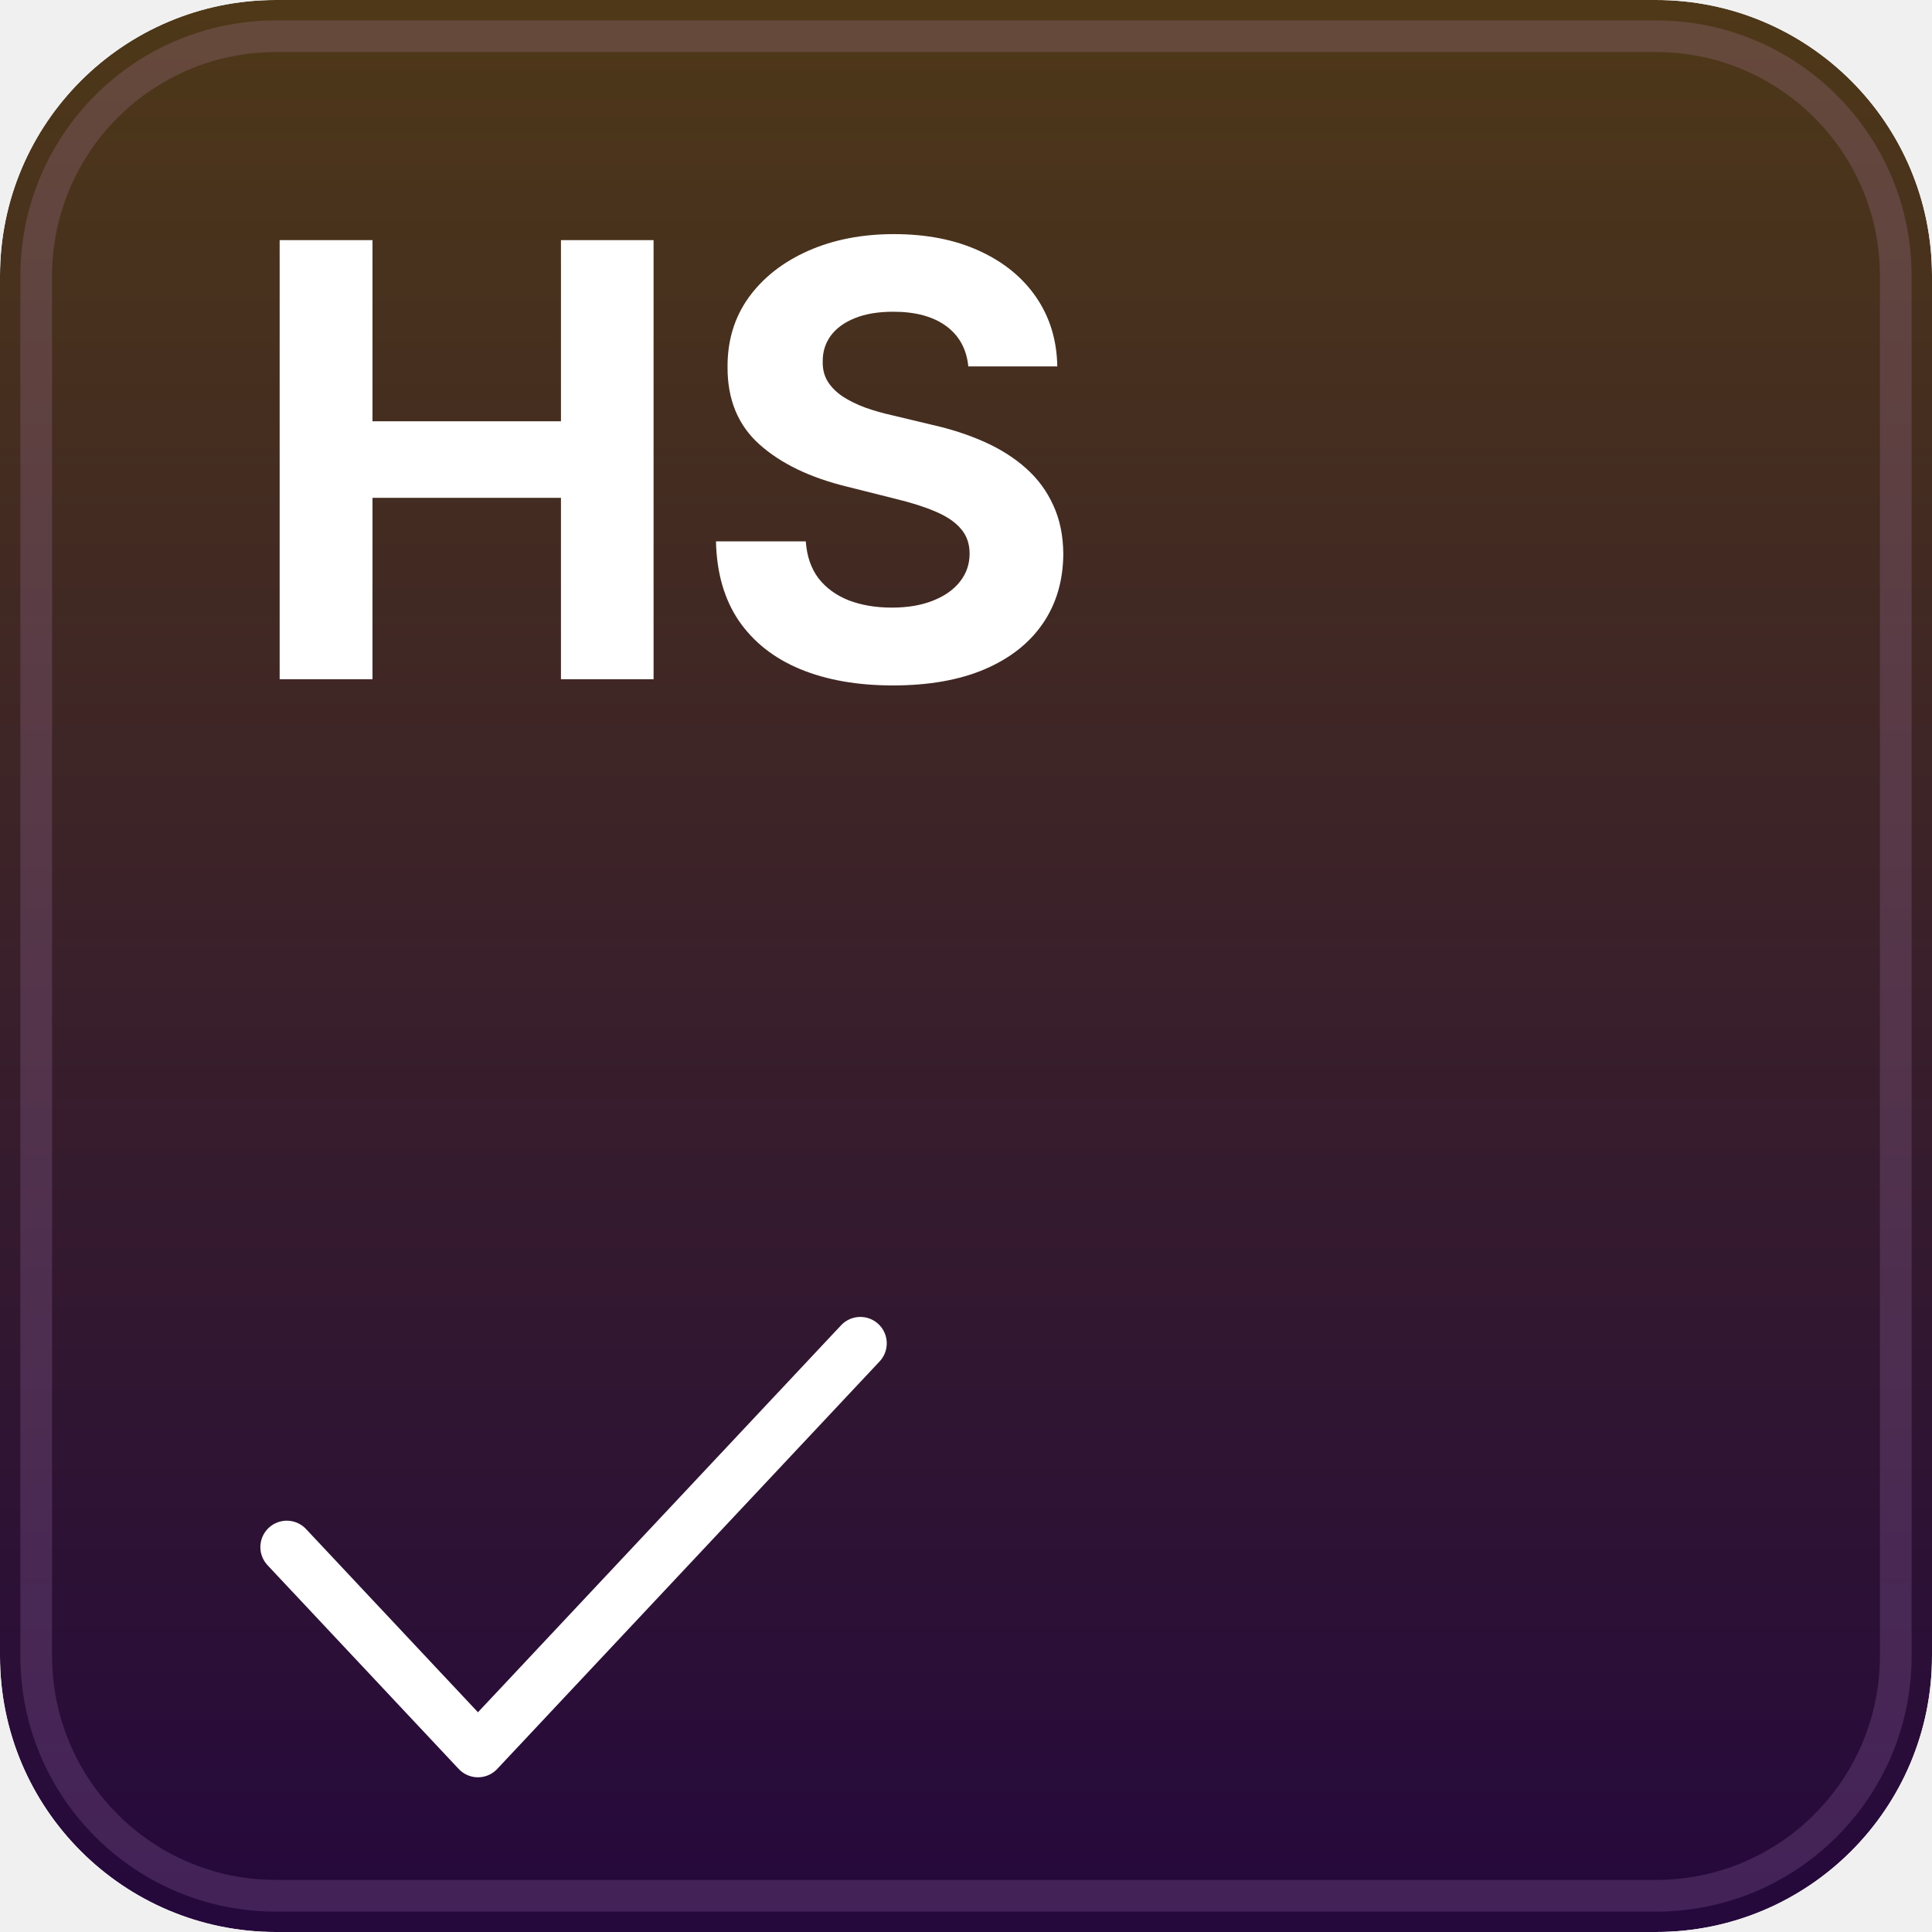
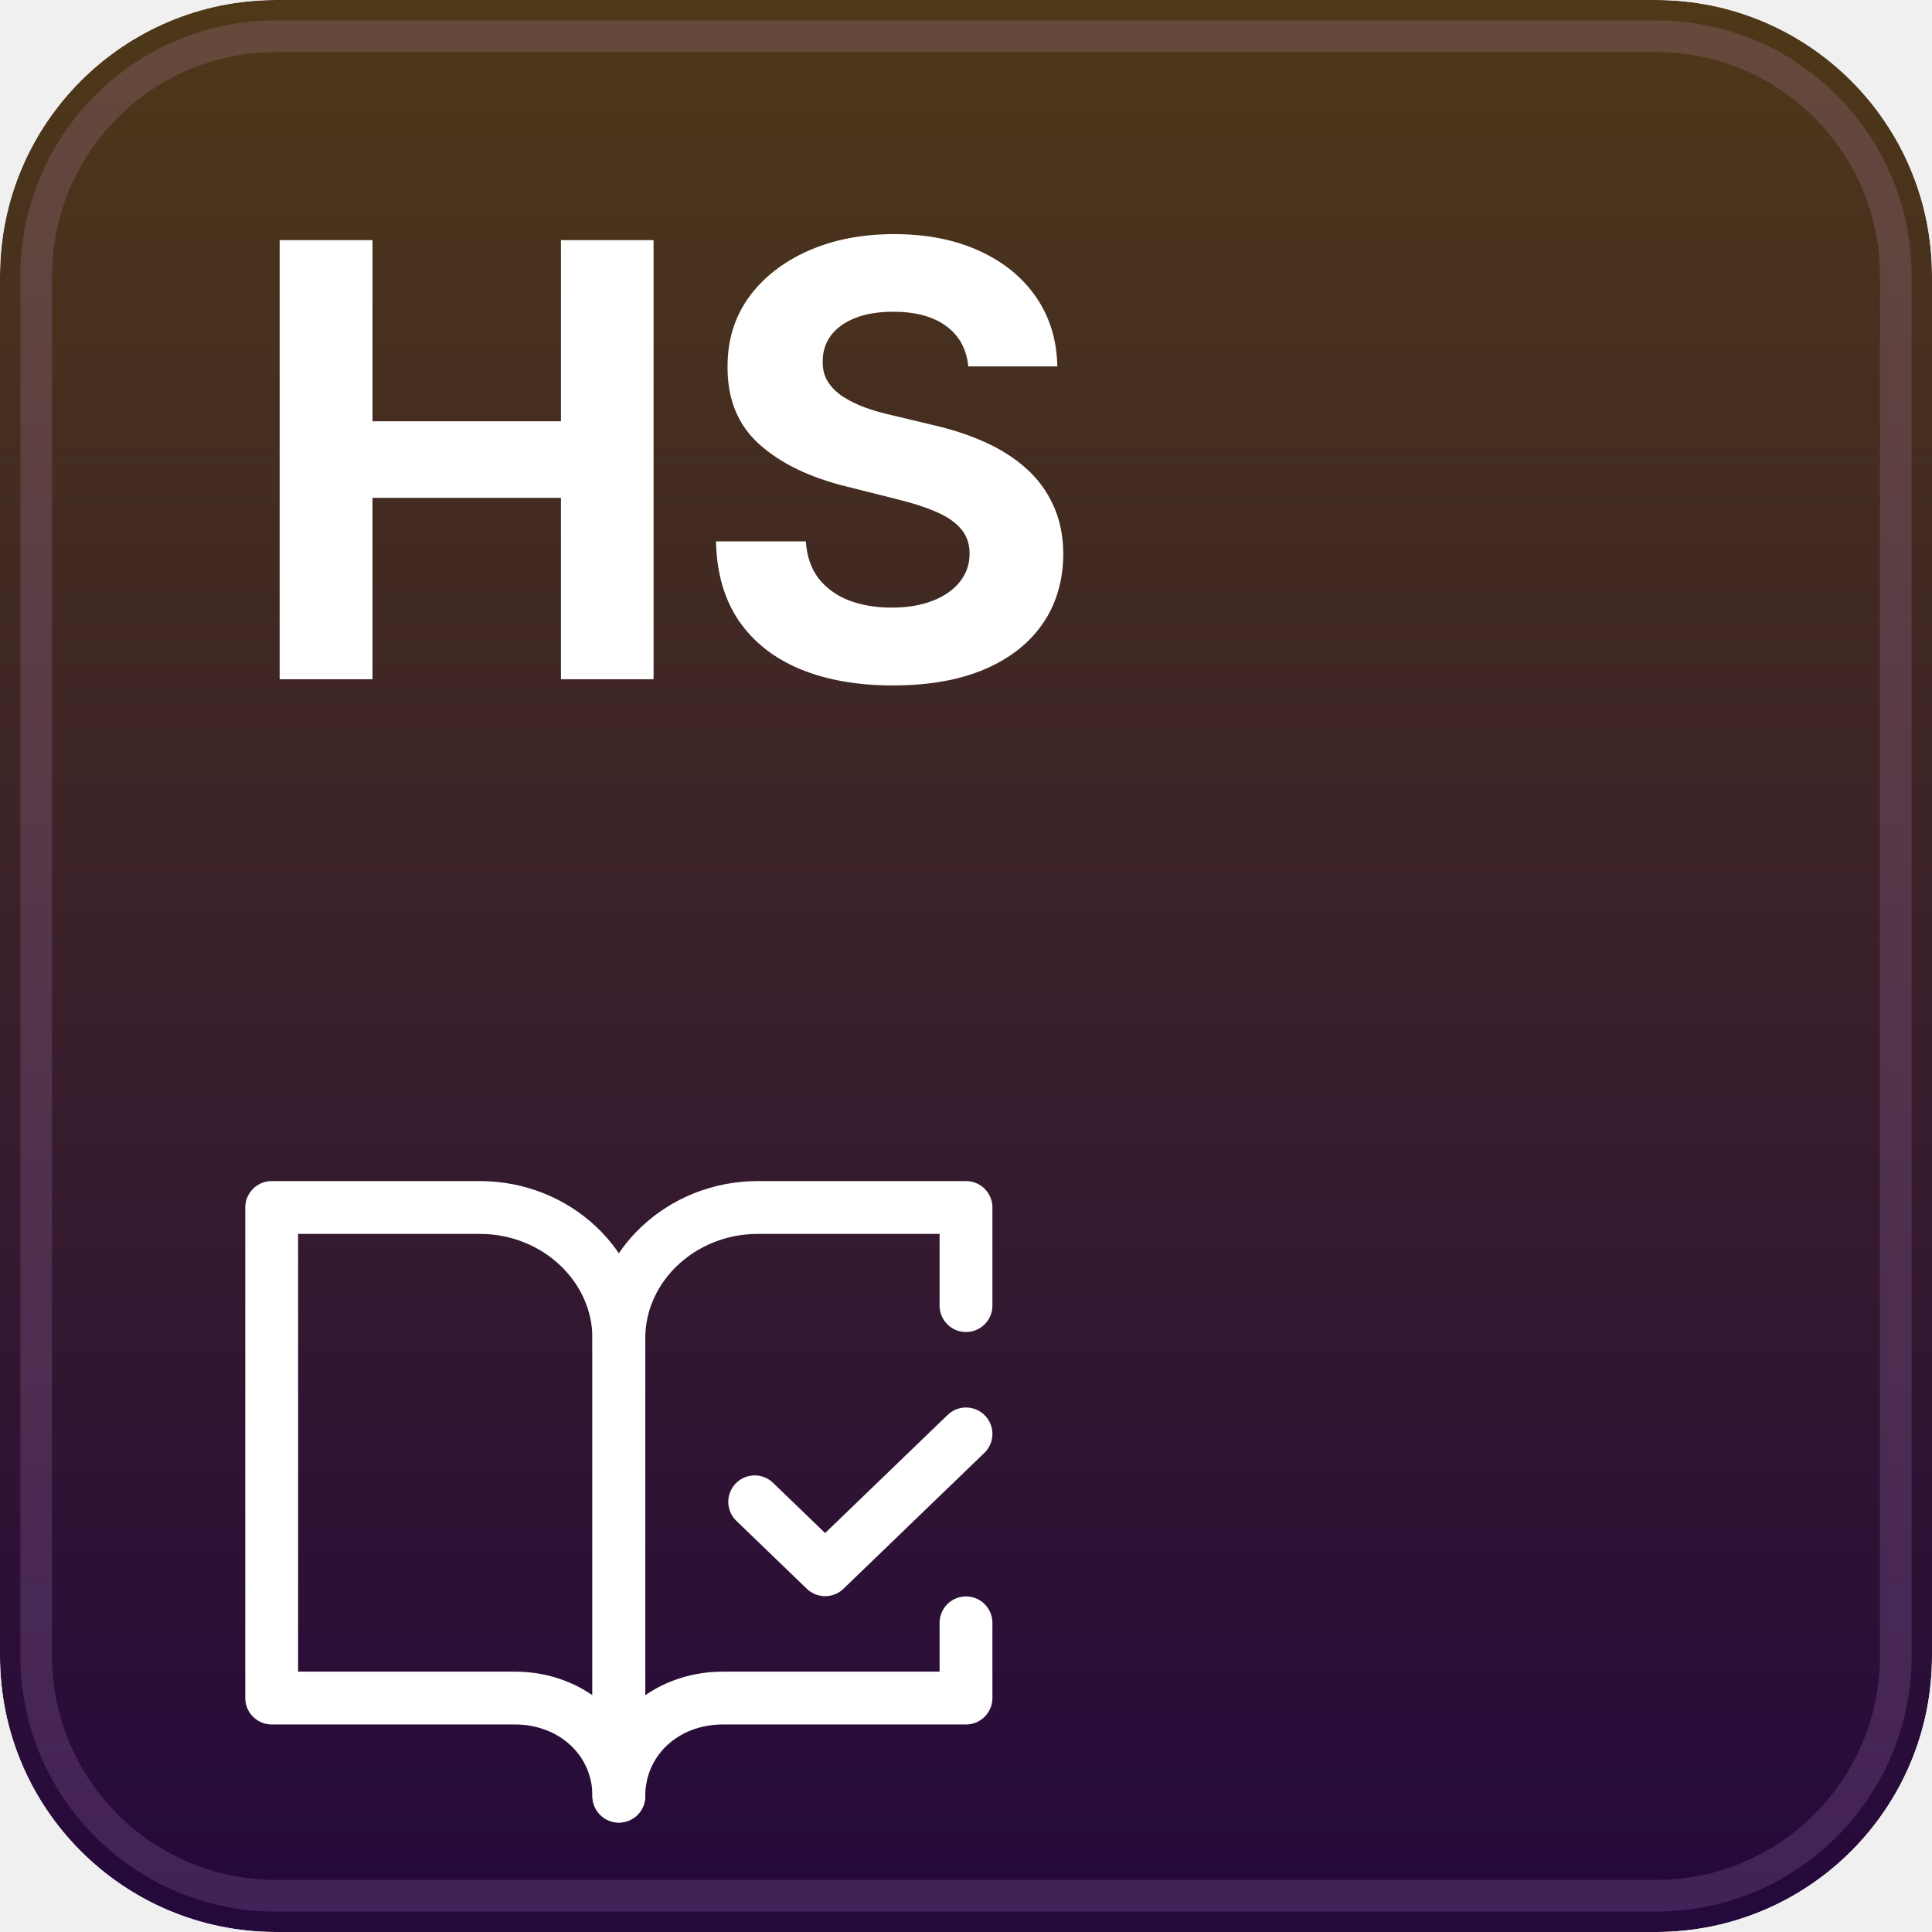
<svg xmlns="http://www.w3.org/2000/svg" width="128" height="128" viewBox="0 0 128 128" fill="none">
  <g clip-path="url(#clip0_2_2)">
    <mask id="mask0_2_2" style="mask-type:luminance" maskUnits="userSpaceOnUse" x="0" y="0" width="128" height="128">
      <path d="M109.714 0H18.286C8.187 0 0 8.187 0 18.286V109.714C0 119.813 8.187 128 18.286 128H109.714C119.813 128 128 119.813 128 109.714V18.286C128 8.187 119.813 0 109.714 0Z" fill="white" />
    </mask>
    <g mask="url(#mask0_2_2)">
      <path d="M109.714 0H18.286C8.187 0 0 8.187 0 18.286V109.714C0 119.813 8.187 128 18.286 128H109.714C119.813 128 128 119.813 128 109.714V18.286C128 8.187 119.813 0 109.714 0Z" fill="url(#paint0_linear_2_2)" />
    </g>
    <path d="M109.714 2.4H18.286C9.512 2.4 2.4 9.512 2.4 18.286V109.714C2.4 118.488 9.512 125.6 18.286 125.6H109.714C118.488 125.6 125.6 118.488 125.6 109.714V18.286C125.6 9.512 118.488 2.4 109.714 2.4Z" stroke="#EFB0FF" stroke-opacity="0.15" stroke-width="2.1" />
-     <path d="M19 102.5L31.666 116L57 89" stroke="white" stroke-width="3.5" stroke-linecap="round" stroke-linejoin="round" />
    <path d="M18.528 45V15.909H24.679V27.912H37.165V15.909H43.301V45H37.165V32.983H24.679V45H18.528ZM64.153 24.276C64.04 23.13 63.552 22.24 62.69 21.605C61.829 20.971 60.659 20.653 59.182 20.653C58.178 20.653 57.331 20.796 56.639 21.079C55.948 21.354 55.418 21.738 55.048 22.23C54.688 22.723 54.508 23.281 54.508 23.906C54.49 24.427 54.599 24.882 54.835 25.27C55.081 25.658 55.418 25.994 55.844 26.278C56.27 26.553 56.762 26.794 57.321 27.003C57.88 27.202 58.476 27.372 59.111 27.514L61.724 28.139C62.993 28.423 64.158 28.802 65.219 29.276C66.279 29.749 67.198 30.331 67.974 31.023C68.751 31.714 69.352 32.528 69.778 33.466C70.214 34.403 70.437 35.478 70.446 36.69C70.437 38.471 69.982 40.014 69.082 41.321C68.192 42.618 66.904 43.627 65.219 44.347C63.543 45.057 61.521 45.412 59.153 45.412C56.805 45.412 54.76 45.052 53.017 44.332C51.284 43.613 49.93 42.547 48.955 41.136C47.989 39.716 47.482 37.959 47.435 35.867H53.386C53.453 36.842 53.732 37.656 54.224 38.31C54.726 38.954 55.394 39.441 56.227 39.773C57.07 40.095 58.022 40.256 59.082 40.256C60.124 40.256 61.028 40.104 61.795 39.801C62.572 39.498 63.173 39.077 63.599 38.537C64.026 37.997 64.239 37.377 64.239 36.676C64.239 36.023 64.044 35.474 63.656 35.028C63.278 34.583 62.719 34.205 61.98 33.892C61.251 33.58 60.356 33.295 59.295 33.04L56.128 32.244C53.675 31.648 51.739 30.715 50.318 29.446C48.898 28.177 48.192 26.468 48.202 24.318C48.192 22.557 48.661 21.018 49.608 19.702C50.564 18.385 51.876 17.358 53.543 16.619C55.209 15.881 57.103 15.511 59.224 15.511C61.383 15.511 63.268 15.881 64.878 16.619C66.497 17.358 67.757 18.385 68.656 19.702C69.556 21.018 70.02 22.543 70.048 24.276H64.153Z" fill="white" />
+     <path d="M31.8 80H18V112.5H34.1C38.01 112.5 41 115.317 41 119V88.667C41 83.9 36.86 80 31.8 80Z" stroke="white" stroke-width="3.5" stroke-linecap="round" stroke-linejoin="round" />
+     <path d="M50 99.5L54.667 104L64 95" stroke="white" stroke-width="3.5" stroke-linecap="round" stroke-linejoin="round" />
+     <path d="M64 86.5V80H50.2C45.14 80 41 83.9 41 88.667V119C41 115.317 43.99 112.5 47.9 112.5H64V107.517" stroke="white" stroke-width="3.5" stroke-linecap="round" stroke-linejoin="round" />
  </g>
  <defs>
    <linearGradient id="paint0_linear_2_2" x1="64" y1="0" x2="64" y2="128" gradientUnits="userSpaceOnUse">
      <stop stop-color="#4E3818" />
      <stop offset="1" stop-color="#25083C" />
    </linearGradient>
    <clipPath id="clip0_2_2">
      <rect width="128" height="128" fill="white" />
    </clipPath>
  </defs>
</svg>
